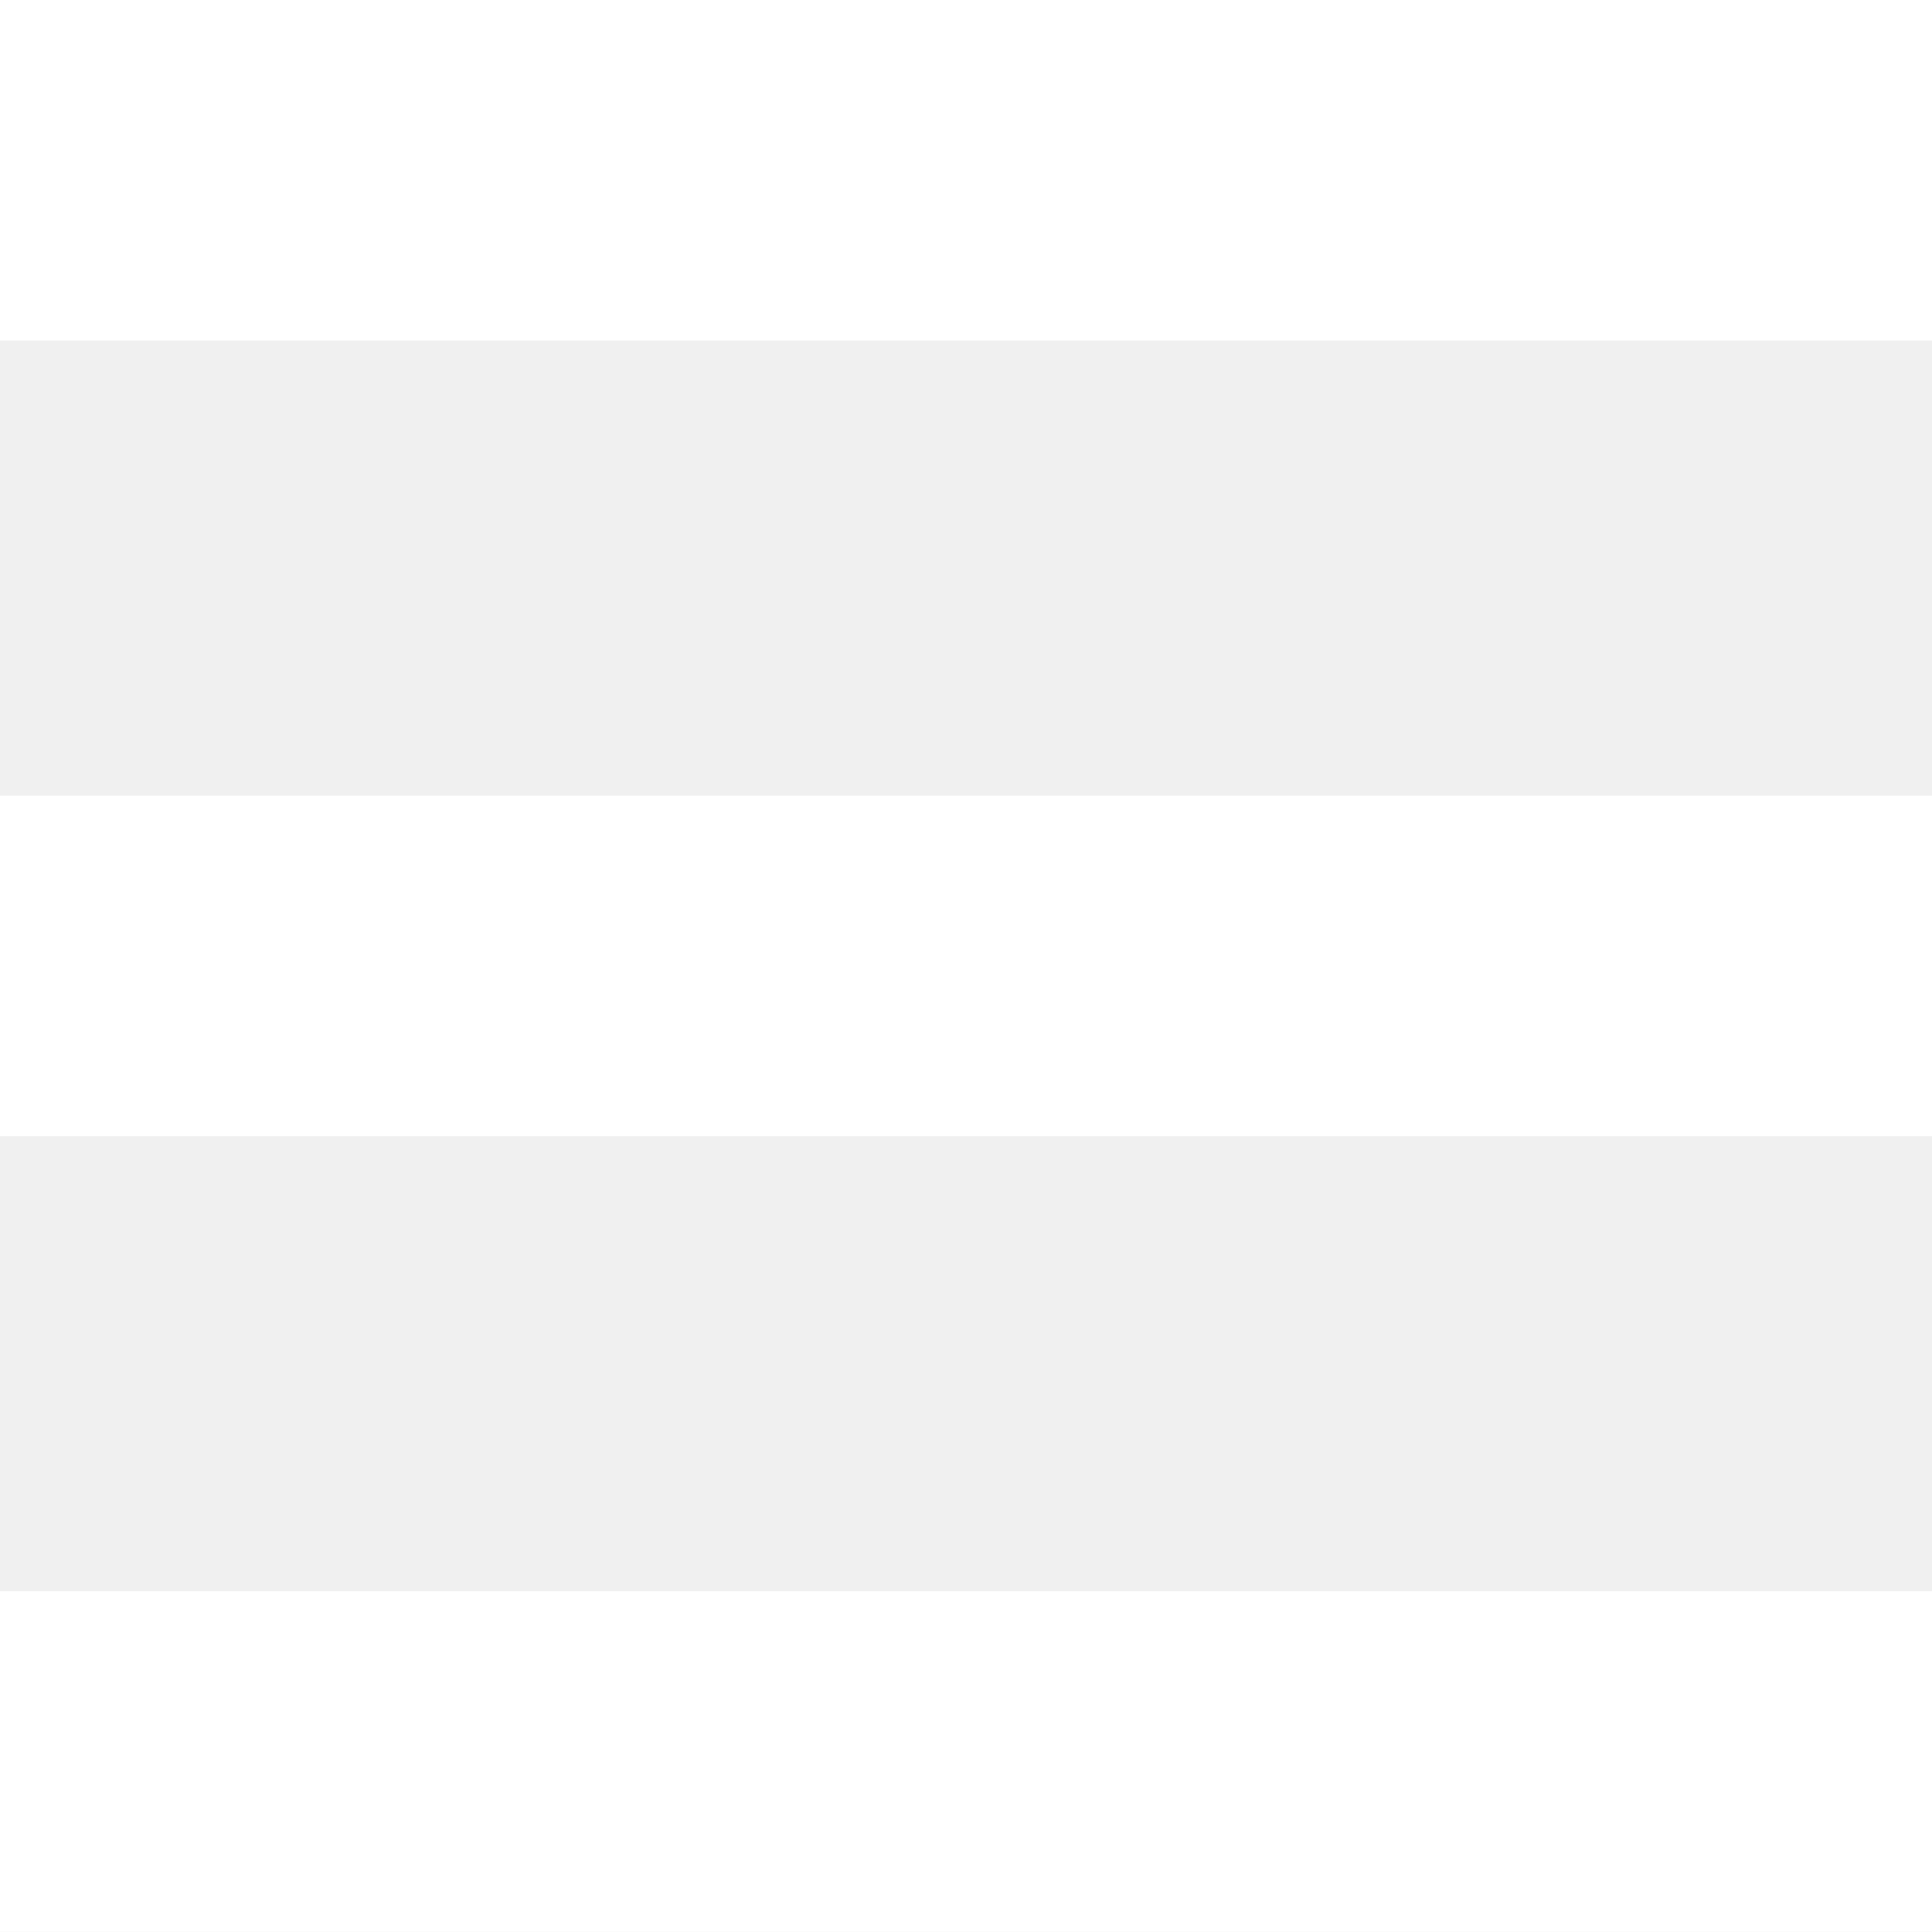
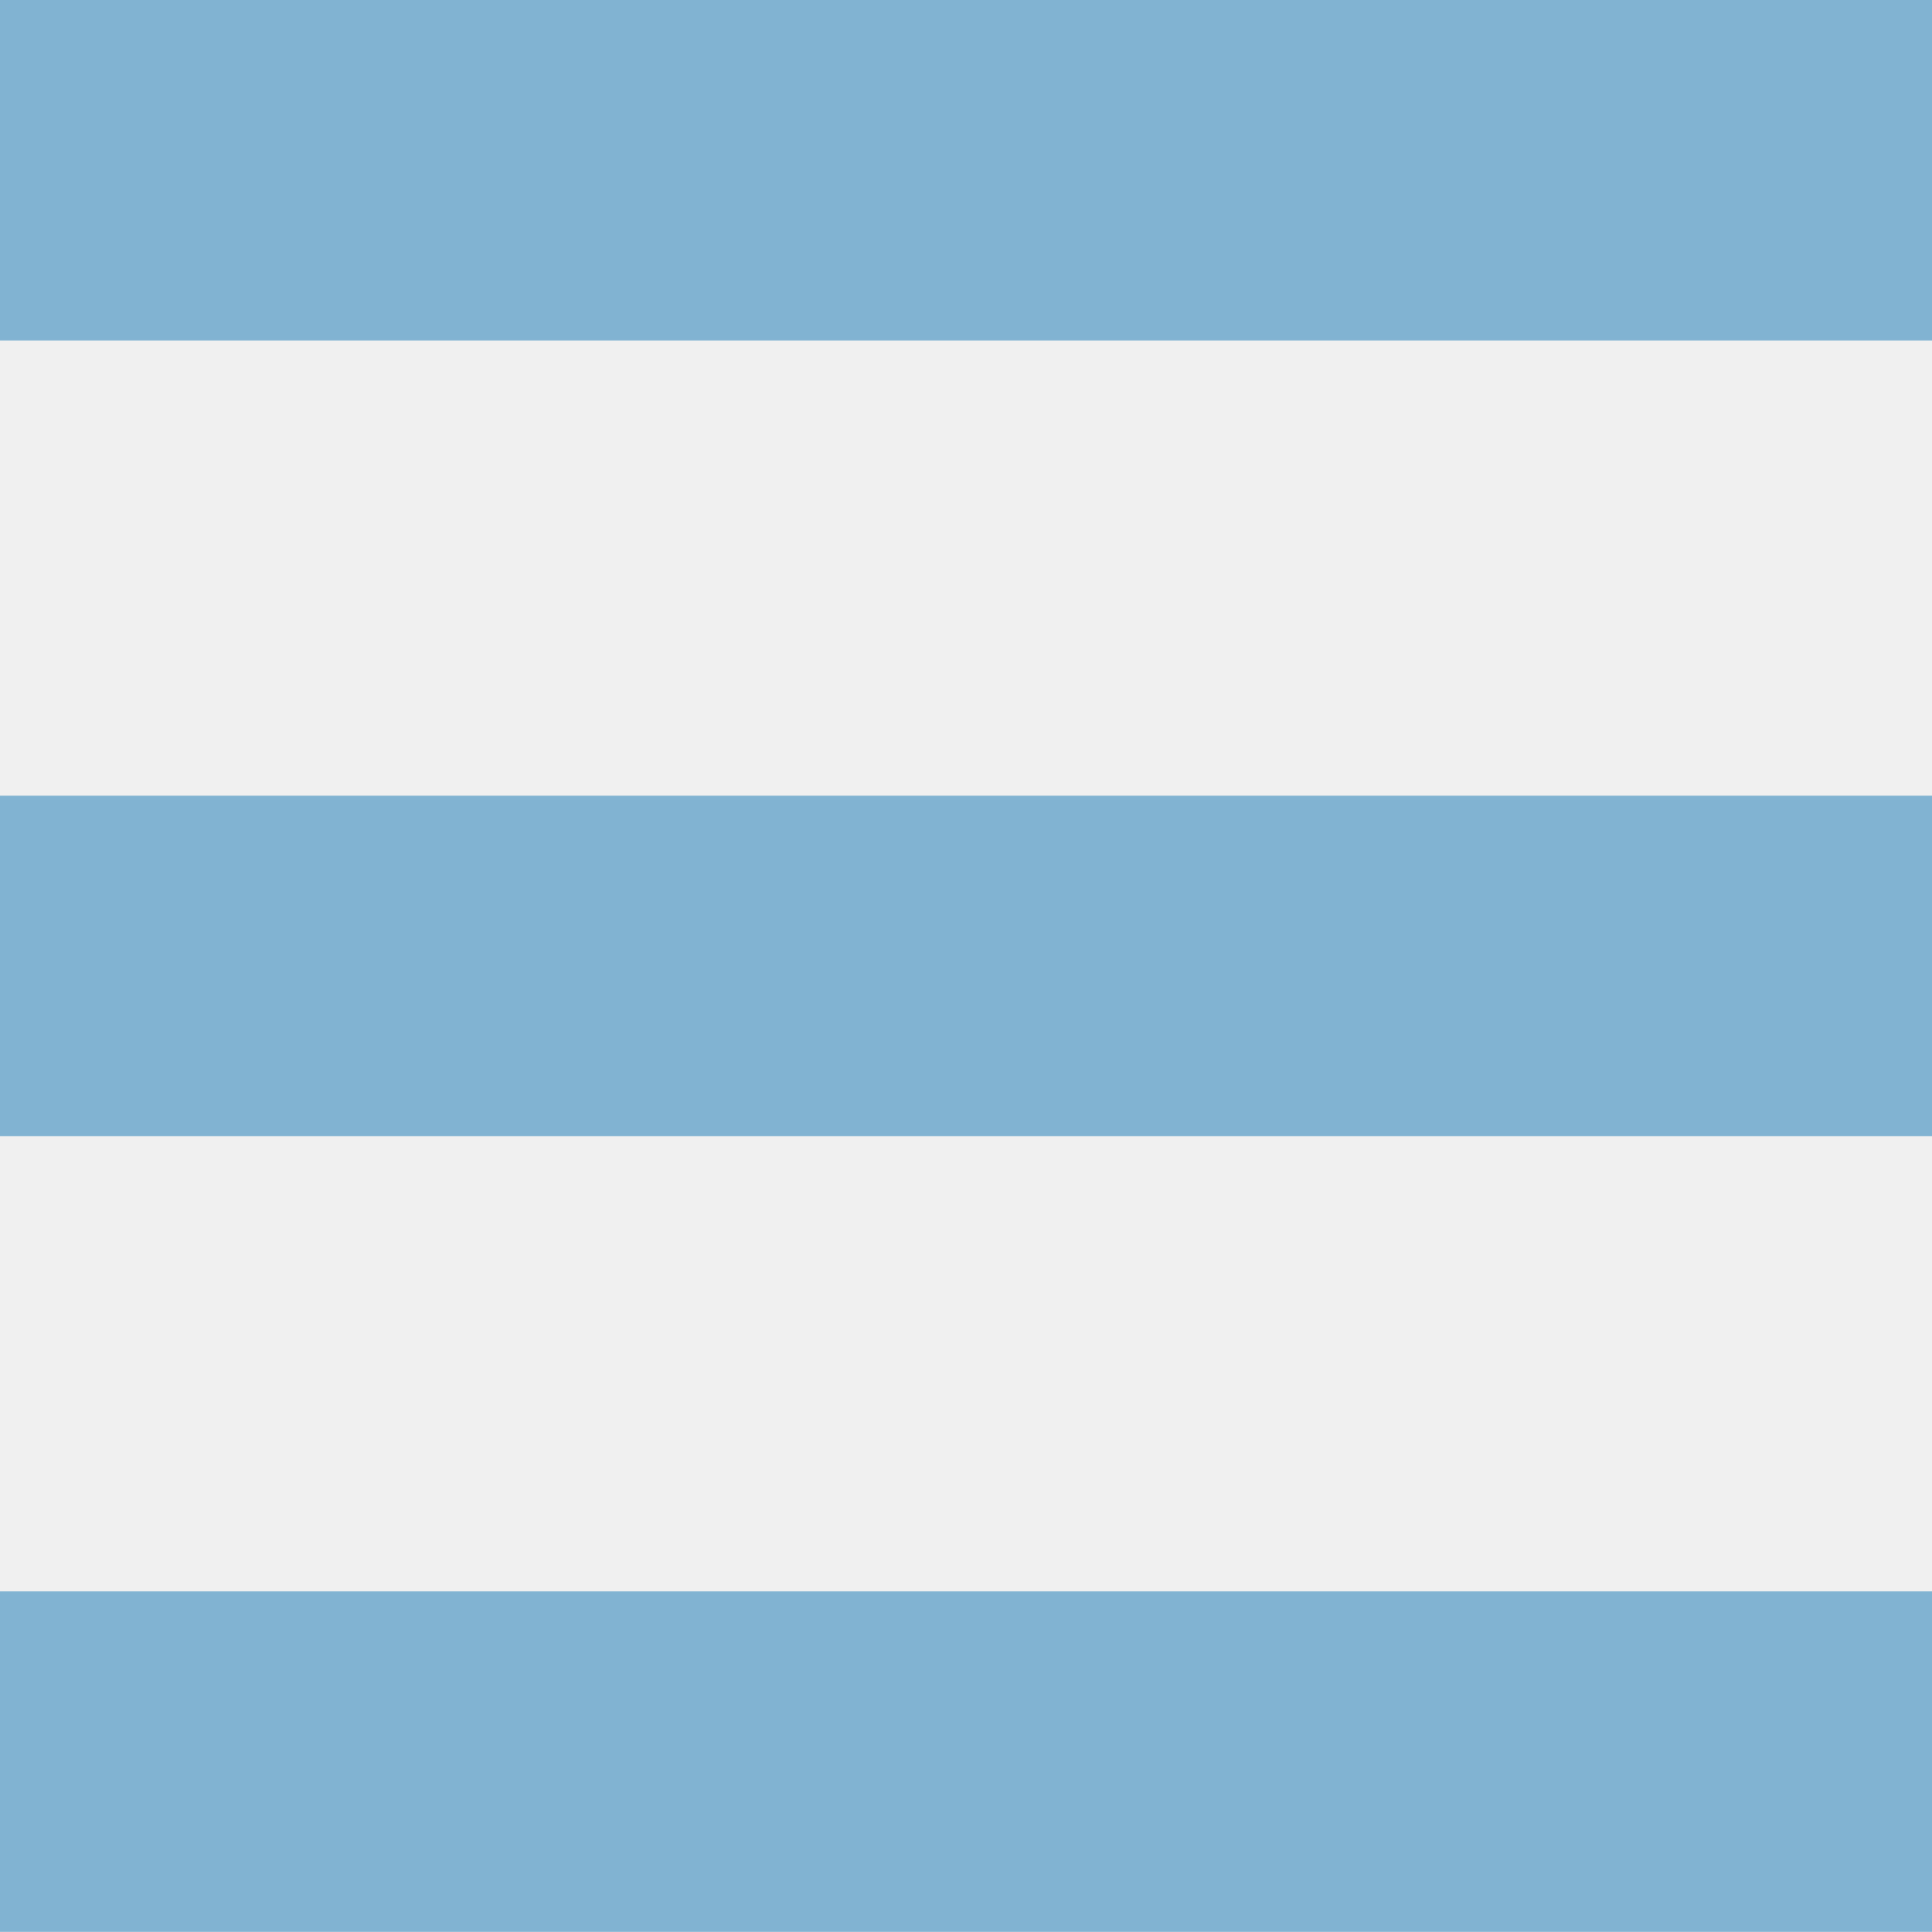
<svg xmlns="http://www.w3.org/2000/svg" version="1.1" id="Layer_1" x="0px" y="0px" width="22.264px" height="22.262px" viewBox="-0.644 -30.093 22.264 22.262" enable-background="new -0.644 -30.093 22.264 22.262" xml:space="preserve">
-   <rect x="-0.644" y="-20.924" fill="#FFFFFF" width="22.264" height="3.924" />
-   <rect x="-0.644" y="-30.093" fill="#FFFFFF" width="22.264" height="3.924" />
-   <rect x="-0.644" y="-11.755" fill="#FFFFFF" width="22.264" height="3.924" />
+   <rect x="-0.644" y="-20.924" fill="#81B3D2" width="22.264" height="3.924" />
+   <rect x="-0.644" y="-30.093" fill="#81B3D2" width="22.264" height="3.924" />
+   <rect x="-0.644" y="-11.755" fill="#81B3D2" width="22.264" height="3.924" />
</svg>
